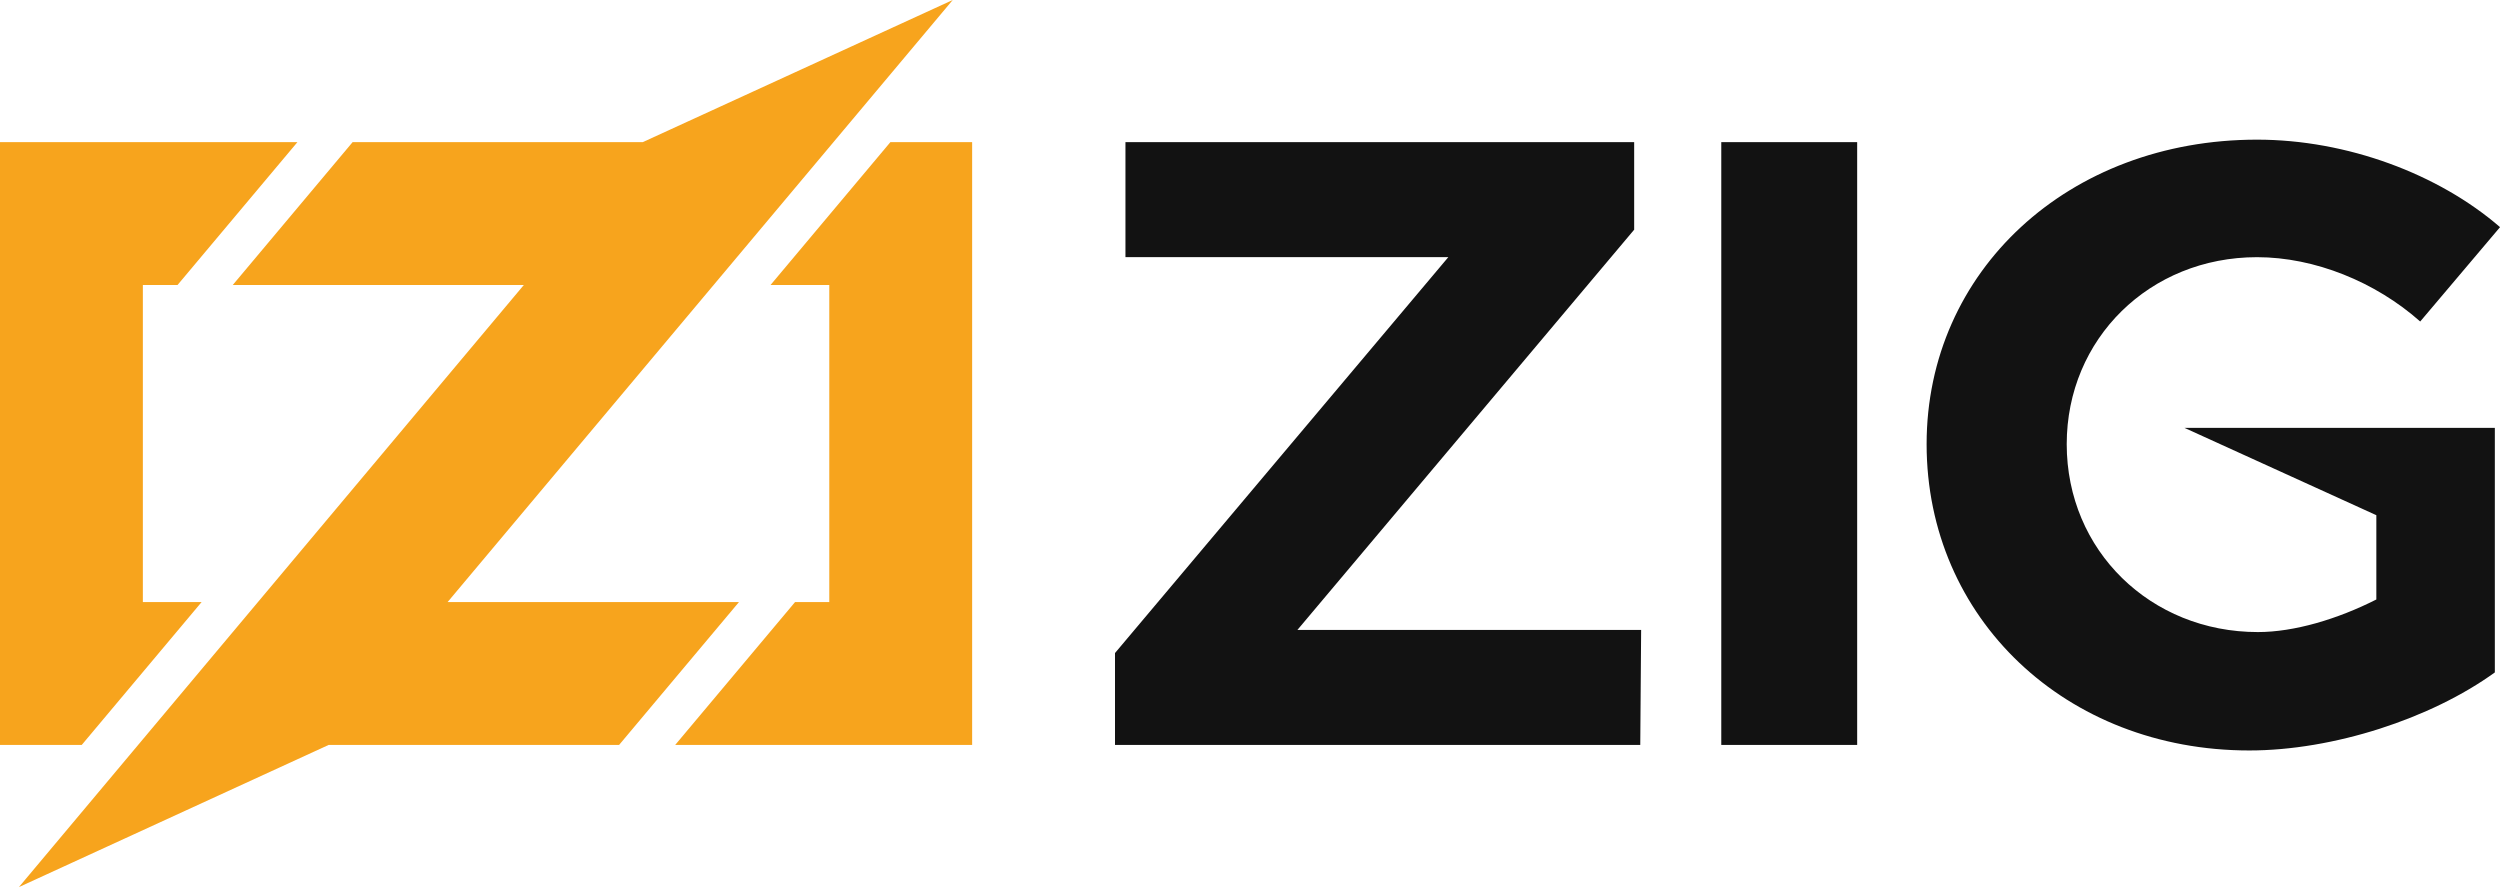
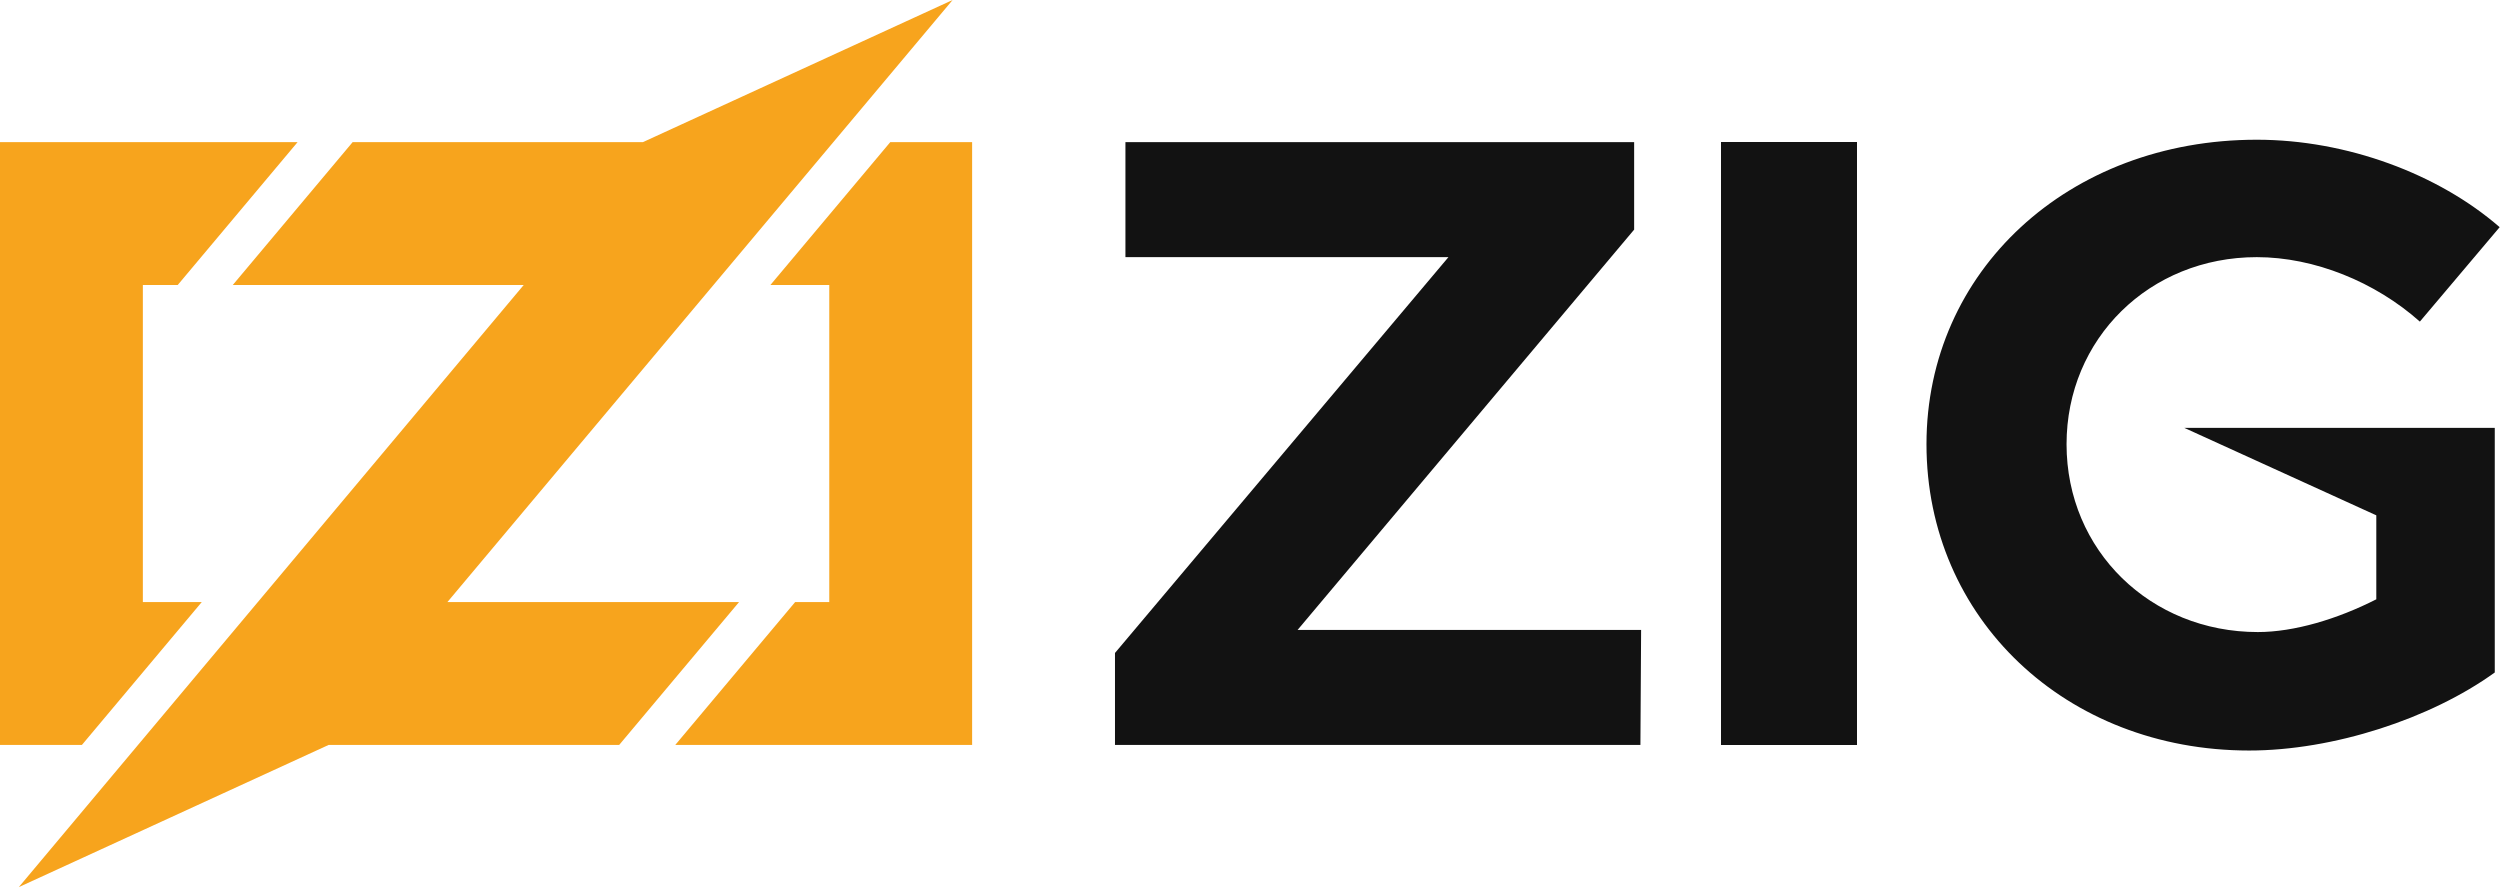
- <svg xmlns="http://www.w3.org/2000/svg" viewBox="0 0 717.49 254.59" preserveAspectRatio="xMidYMid">
-   <path d="M469 40.79v25.13l-96.65 114.87H471l-.25 33H320v-26.37l95.67-113.63H323v-33zM533 40.79v173h-39v-173zM682 172.05c-11.17 5.66-23.58 9.35-34 9.35-30.78 0-54.86-23.39-54.86-53.92 0-30.28 23.83-53.67 54.62-53.67 16.52 0 34 7.08 46.83 18.46l22.91-27.08c-17.62-15.26-43.93-25.11-69.74-25.11-54.12 0-94.83 37.67-94.83 87.4 0 50 40 87.9 92.59 87.9 24.07 0 52.12-9.11 70.49-22.4v-70.19h-89.09L682 147.86z" fill="#121212" />
-   <path fill="#f7a41d" d="M279 40.79v173h-85.22l34.4-41H238v-91h-16.86l34.4-41H279zM23.46 213.79H0v-173h85.36l-34.41 41H41v91h16.86l-34.4 41z" />
-   <path fill="#f7a41d" d="M212.08 172.79l-34.4 41H94.3l-.02.02-88.85 40.78 144.91-172.8H66.8l34.4-41h83.28L273.43 0 128.46 172.79h83.62z" />
+ <svg xmlns="http://www.w3.org/2000/svg" viewBox="0 0 717.5 254.6" preserveAspectRatio="xMidYMid">
+   <g fill="#F7A41D">
+     <polygon points="23.5,213.8 0,213.8 0,40.8 85.4,40.8 51,81.8 41,81.8 41,172.8 57.9,172.8 " />
+     <path d="M212.1,172.8l-34.4,41H94.3l0,0L5.4,254.6L150.3,81.8H66.8l34.4-41h83.3L273.4,0l-145,172.8H212.1  L212.1,172.8z" />
+     <polygon points="279,40.8 279,213.8 193.8,213.8 228.2,172.8 238,172.8 238,81.8 221.1,81.8   255.5,40.8 " />
+   </g>
+   <g fill="#121212">
+     <polygon points="469,40.8 469,65.9 372.4,180.8 471,180.8 470.8,213.8 320,213.8 320,187.4 415.7,73.8 323,73.8    323,40.8 " />
+     <rect x="494" y="40.8" width="39" height="173" shape-rendering="crispEdges" />
+     <path d="M682,172c-11.2,5.7-23.6,9.4-34,9.4c-30.8,0-54.9-23.4-54.9-53.9c0-30.3,23.8-53.7,54.6-53.7   c16.5,0,34,7.1,46.8,18.5l22.9-27.1c-17.6-15.3-43.9-25.1-69.7-25.1c-54.1,0-94.8,37.7-94.8,87.4c0,50,40,87.9,92.6,87.9   c24.1,0,52.1-9.1,70.5-22.4v-70.2h-89.1l55.1,25.1V172z" shape-rendering="geometricPrecision" />
+   </g>
</svg>
